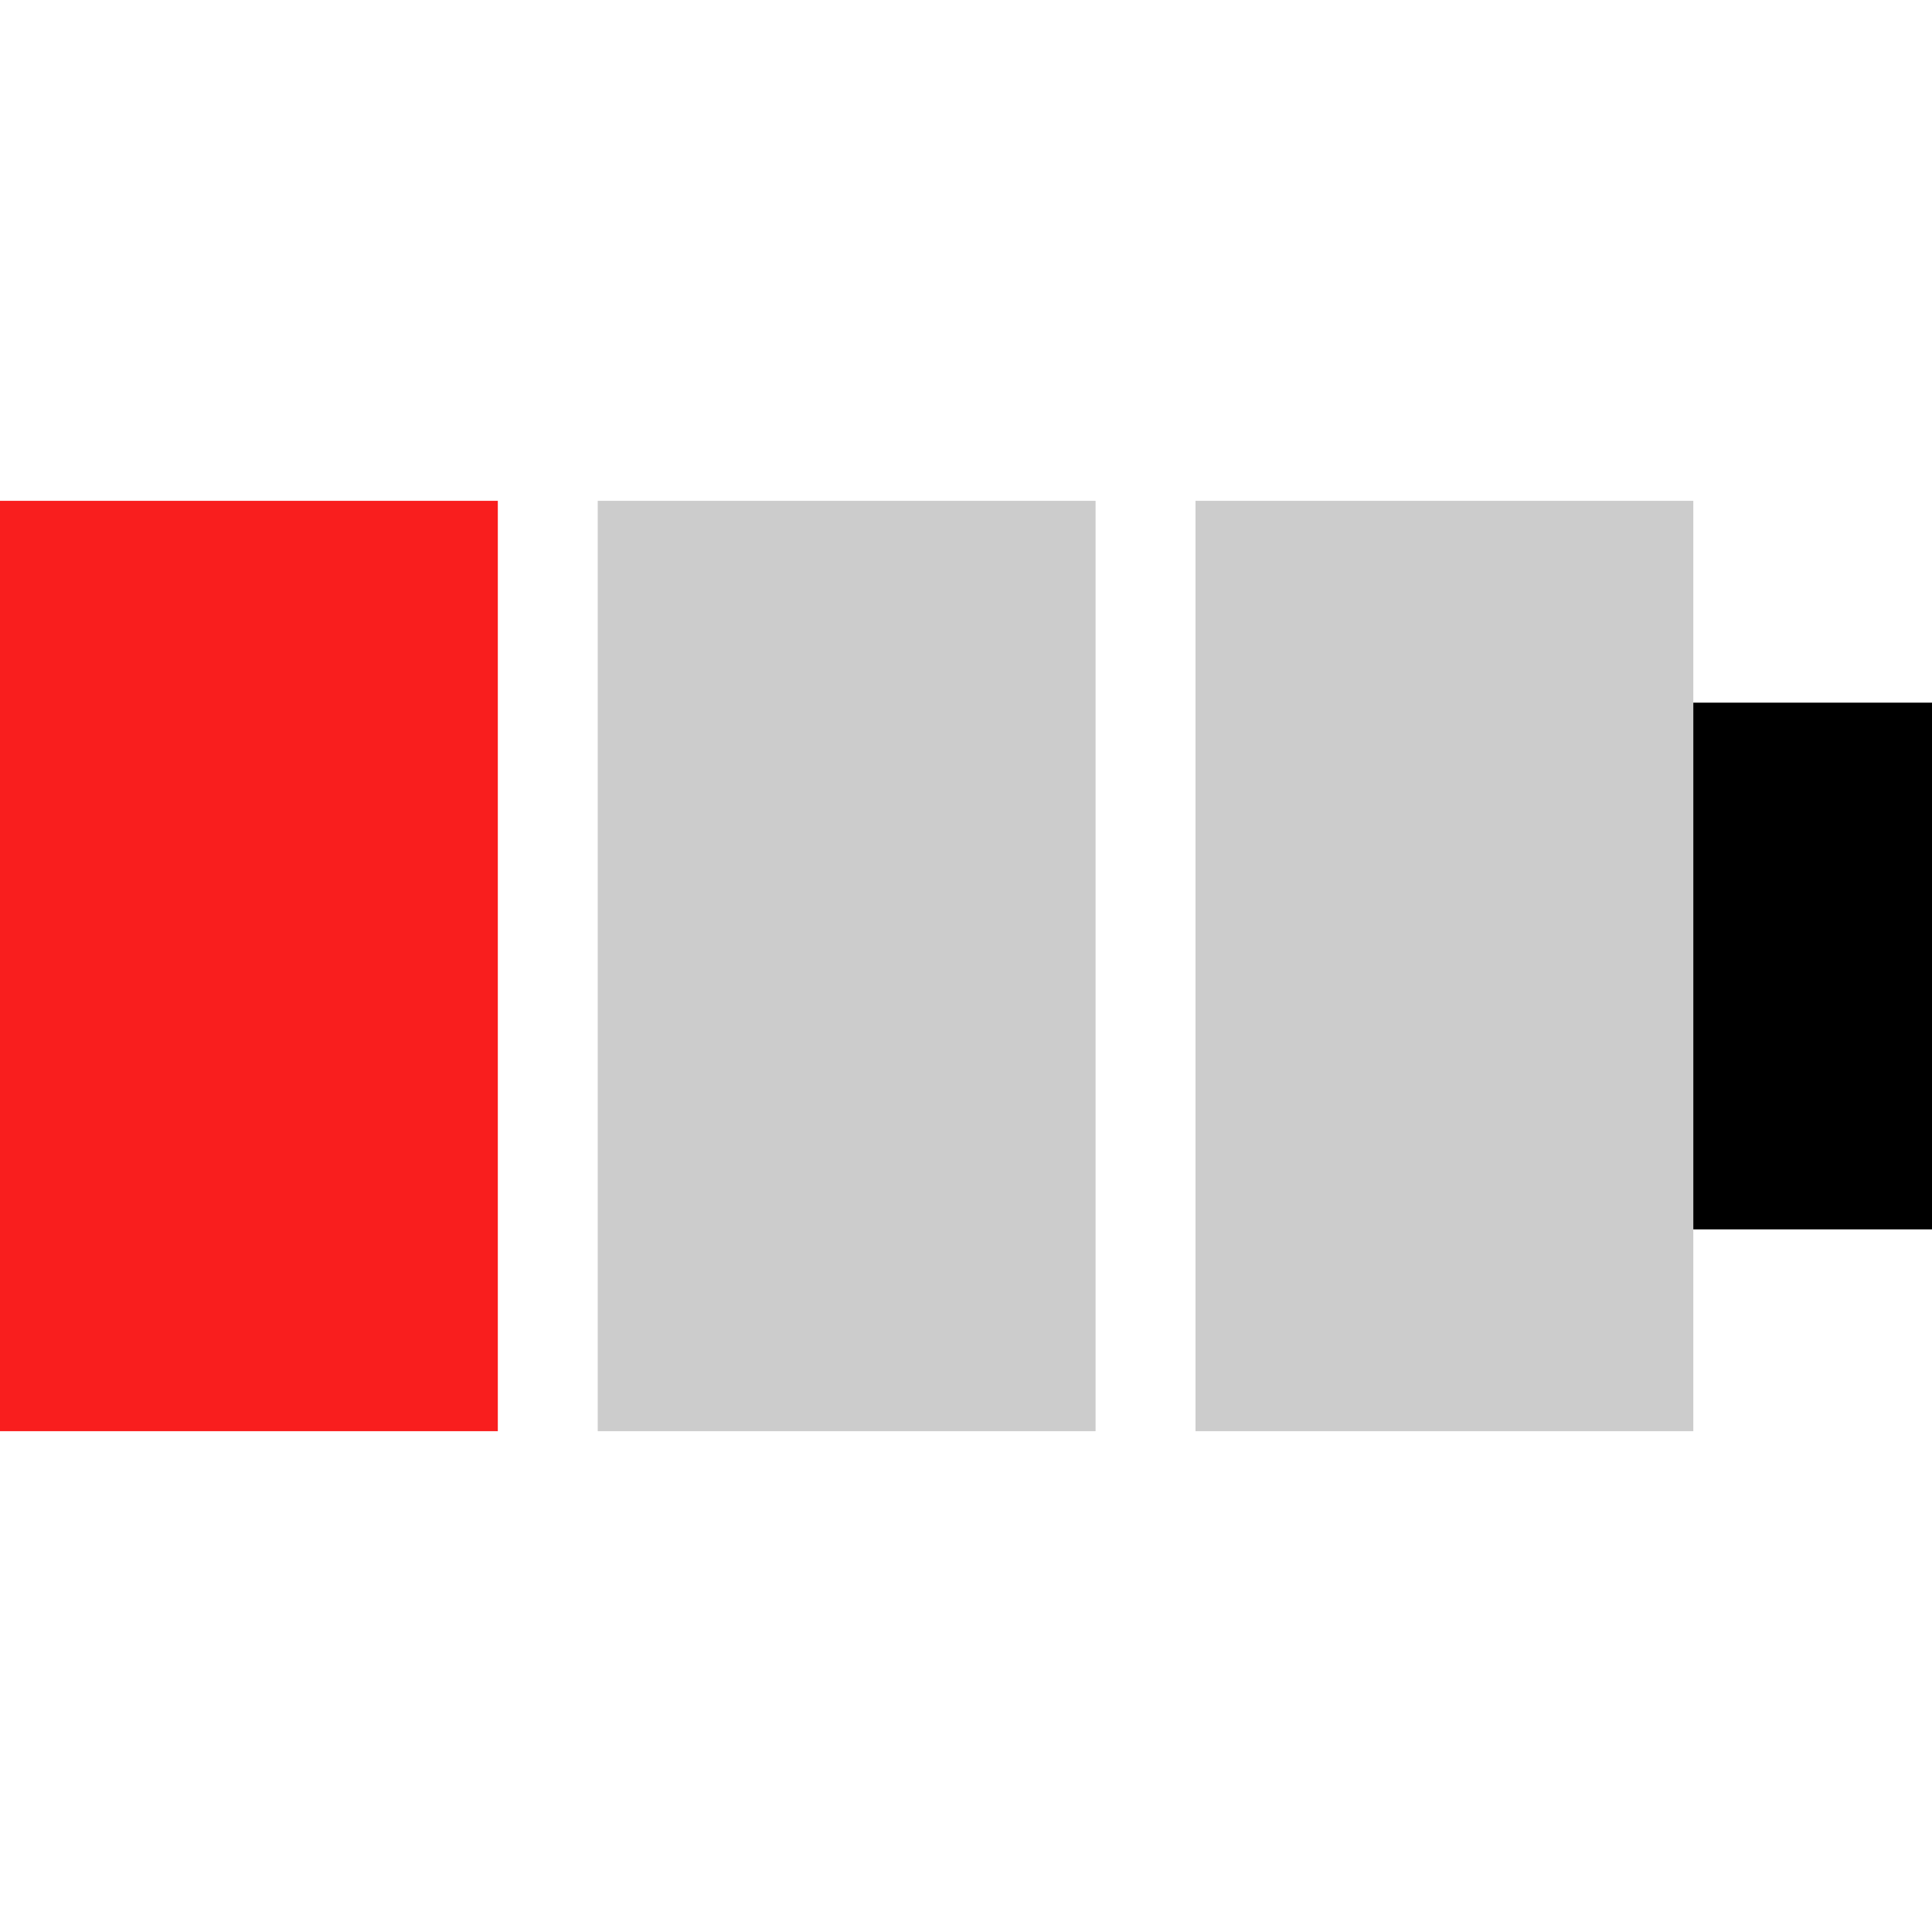
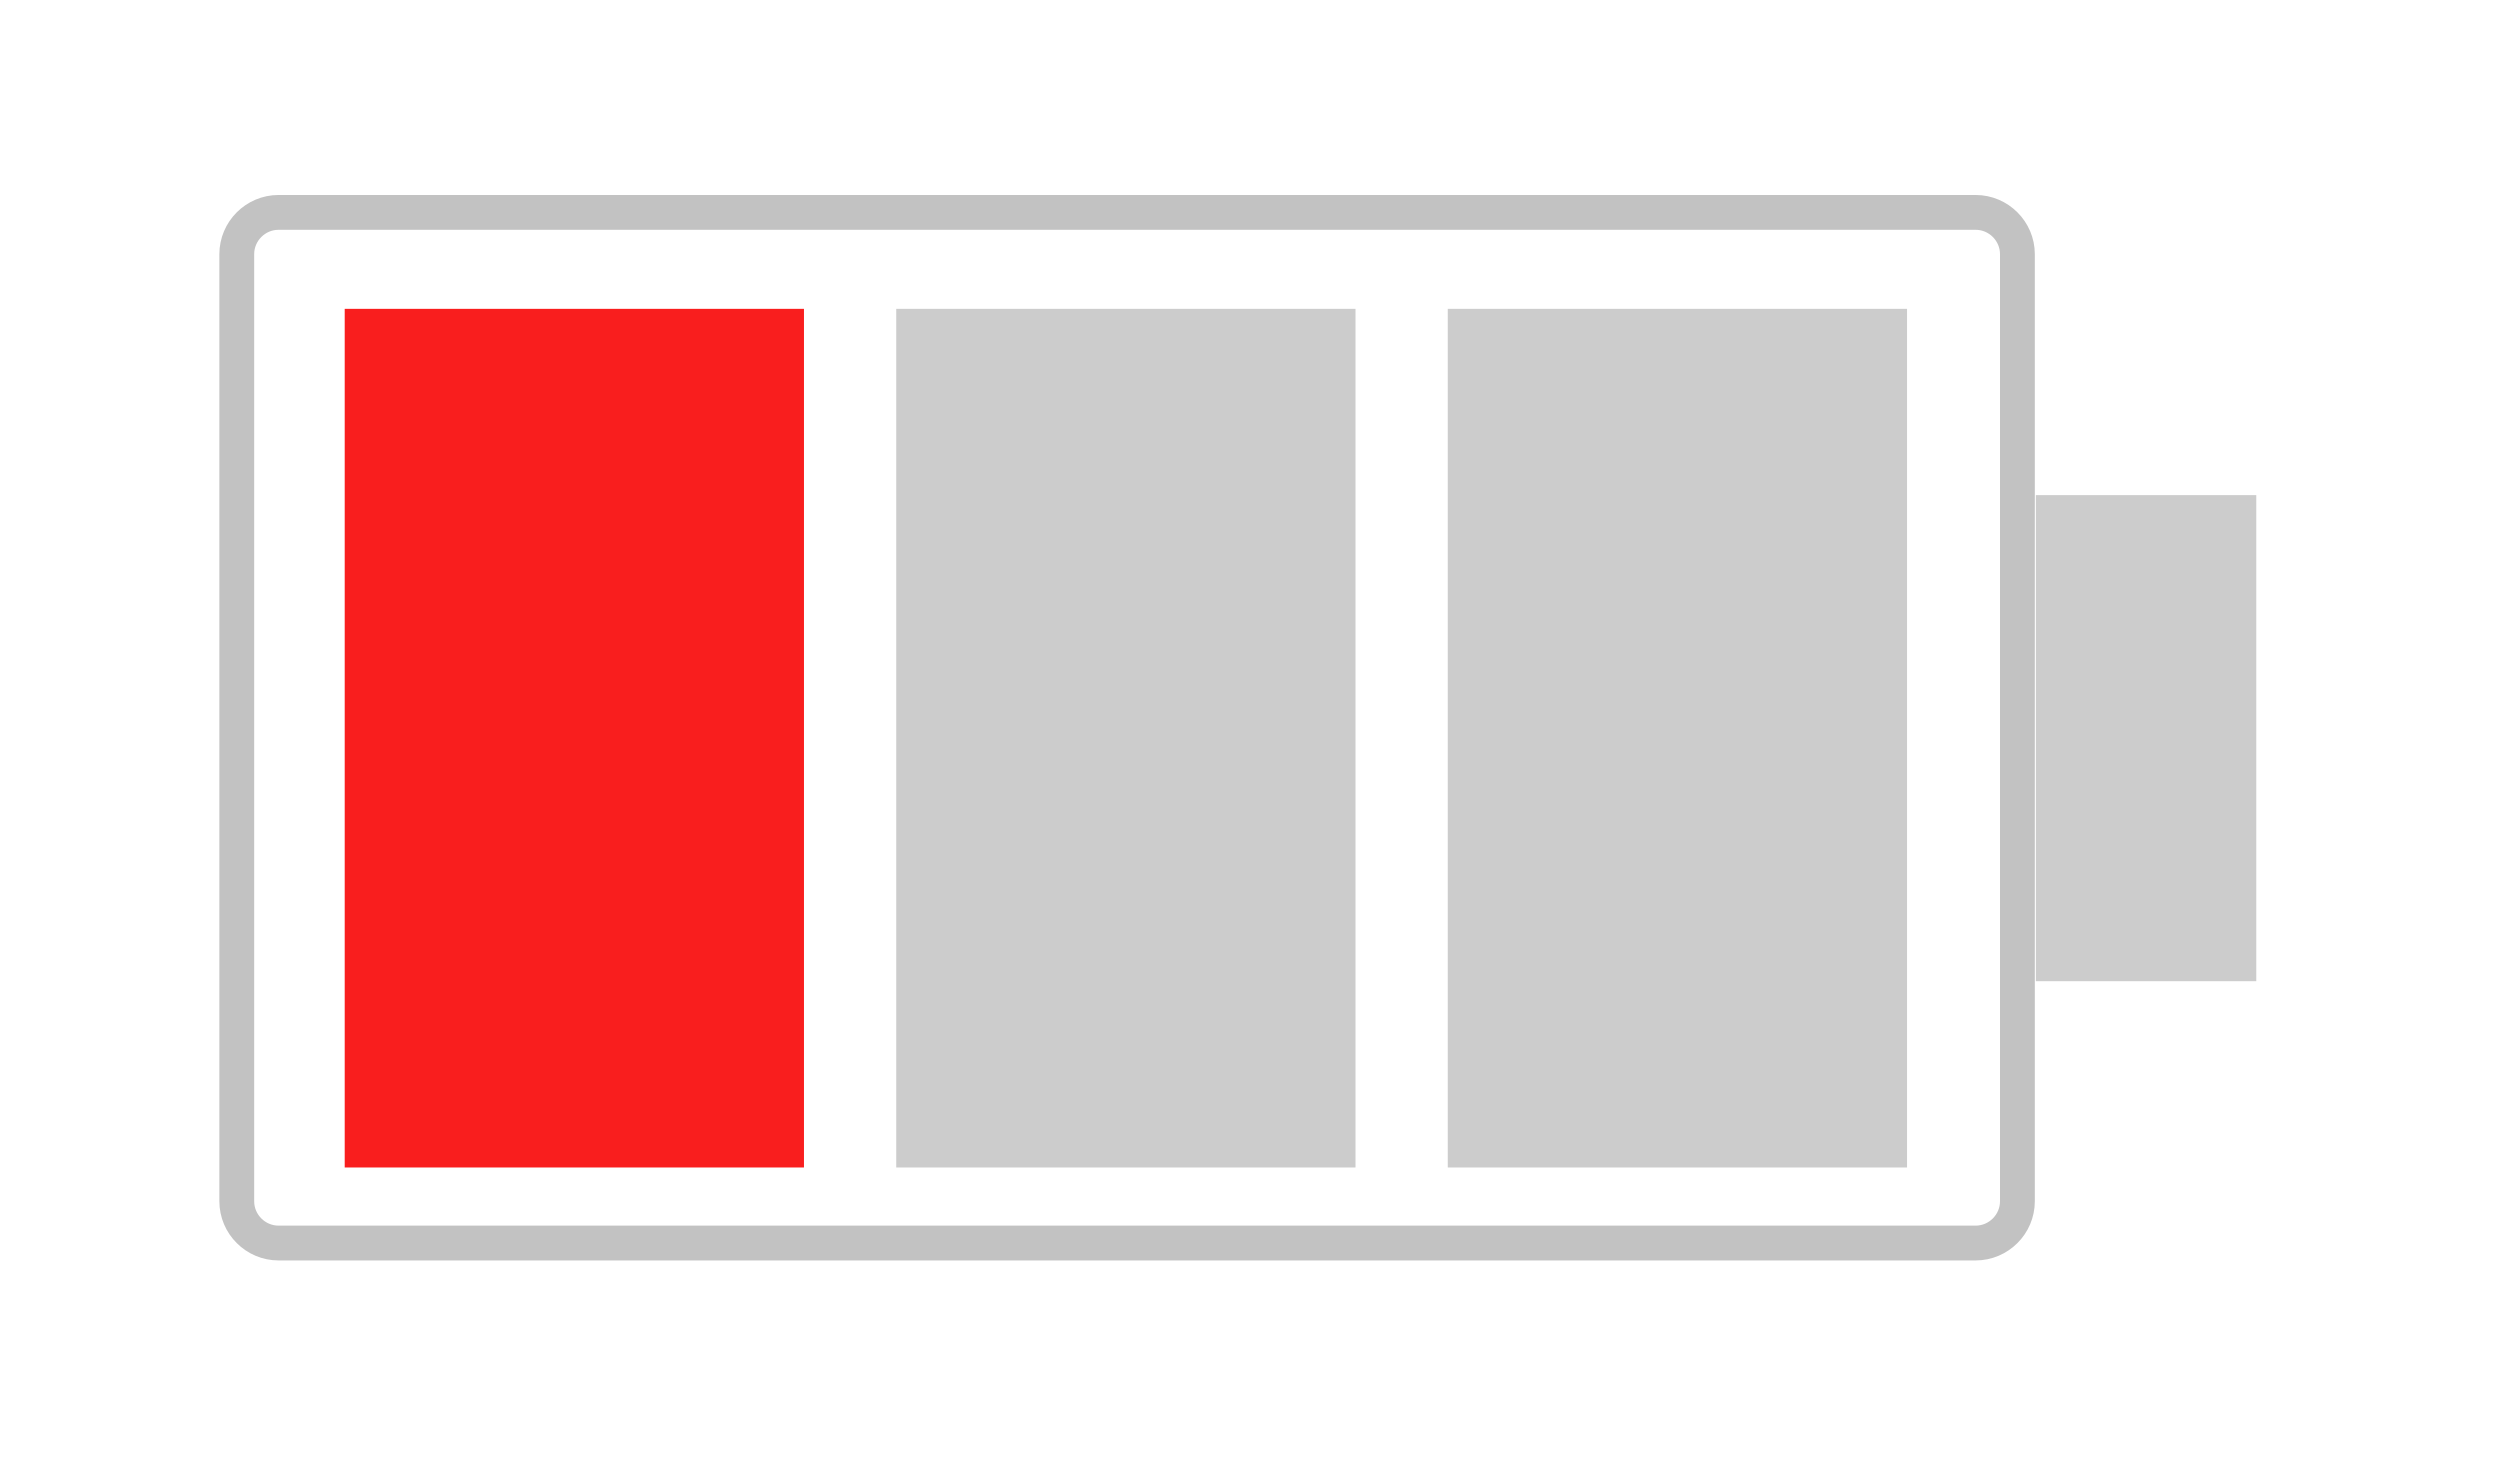
- <svg xmlns="http://www.w3.org/2000/svg" version="1.1" id="Capa_1" x="0px" y="0px" viewBox="0 0 512 512" style="enable-background:new 0 0 512 512;" xml:space="preserve">
-   <rect y="132.724" style="fill:#F91E1E;" width="131.928" height="246.552" />
+ <svg xmlns="http://www.w3.org/2000/svg" version="1.1" id="Capa_1" x="0px" y="0px" viewBox="0 0 718 423" style="enable-background:new 0 0 718 423;" xml:space="preserve">
+   <style type="text/css">
+ 	.st0{fill:#F91E1E;}
+ 	.st1{fill:#CCCCCC;}
+ 	.st2{fill:none;stroke:#C2C2C2;stroke-width:10;stroke-miterlimit:10;}
+ </style>
+   <rect x="99" y="88.7" class="st0" width="131.9" height="246.6" />
  <g>
-     <rect x="158.408" y="132.724" style="fill:#CCCCCC;" width="131.928" height="246.552" />
-     <rect x="316.816" y="132.724" style="fill:#CCCCCC;" width="131.928" height="246.552" />
+     <rect x="257.4" y="88.7" class="st1" width="131.9" height="246.6" />
+     <rect x="415.8" y="88.7" class="st1" width="131.9" height="246.6" />
  </g>
-   <rect x="448.744" y="186.212" width="63.256" height="139.584" />
-   <g>
- </g>
-   <g>
- </g>
-   <g>
- </g>
-   <g>
- </g>
-   <g>
- </g>
-   <g>
- </g>
-   <g>
- </g>
-   <g>
- </g>
-   <g>
- </g>
-   <g>
- </g>
-   <g>
- </g>
-   <g>
- </g>
-   <g>
- </g>
-   <g>
- </g>
-   <g>
- </g>
+   <rect x="584.7" y="142.2" class="st1" width="63.3" height="139.6" />
+   <path class="st2" d="M567.4,357H80c-6.6,0-12-5.4-12-12V73c0-6.6,5.4-12,12-12h487.4c6.6,0,12,5.4,12,12v272  C579.4,351.6,574,357,567.4,357z" />
</svg>
